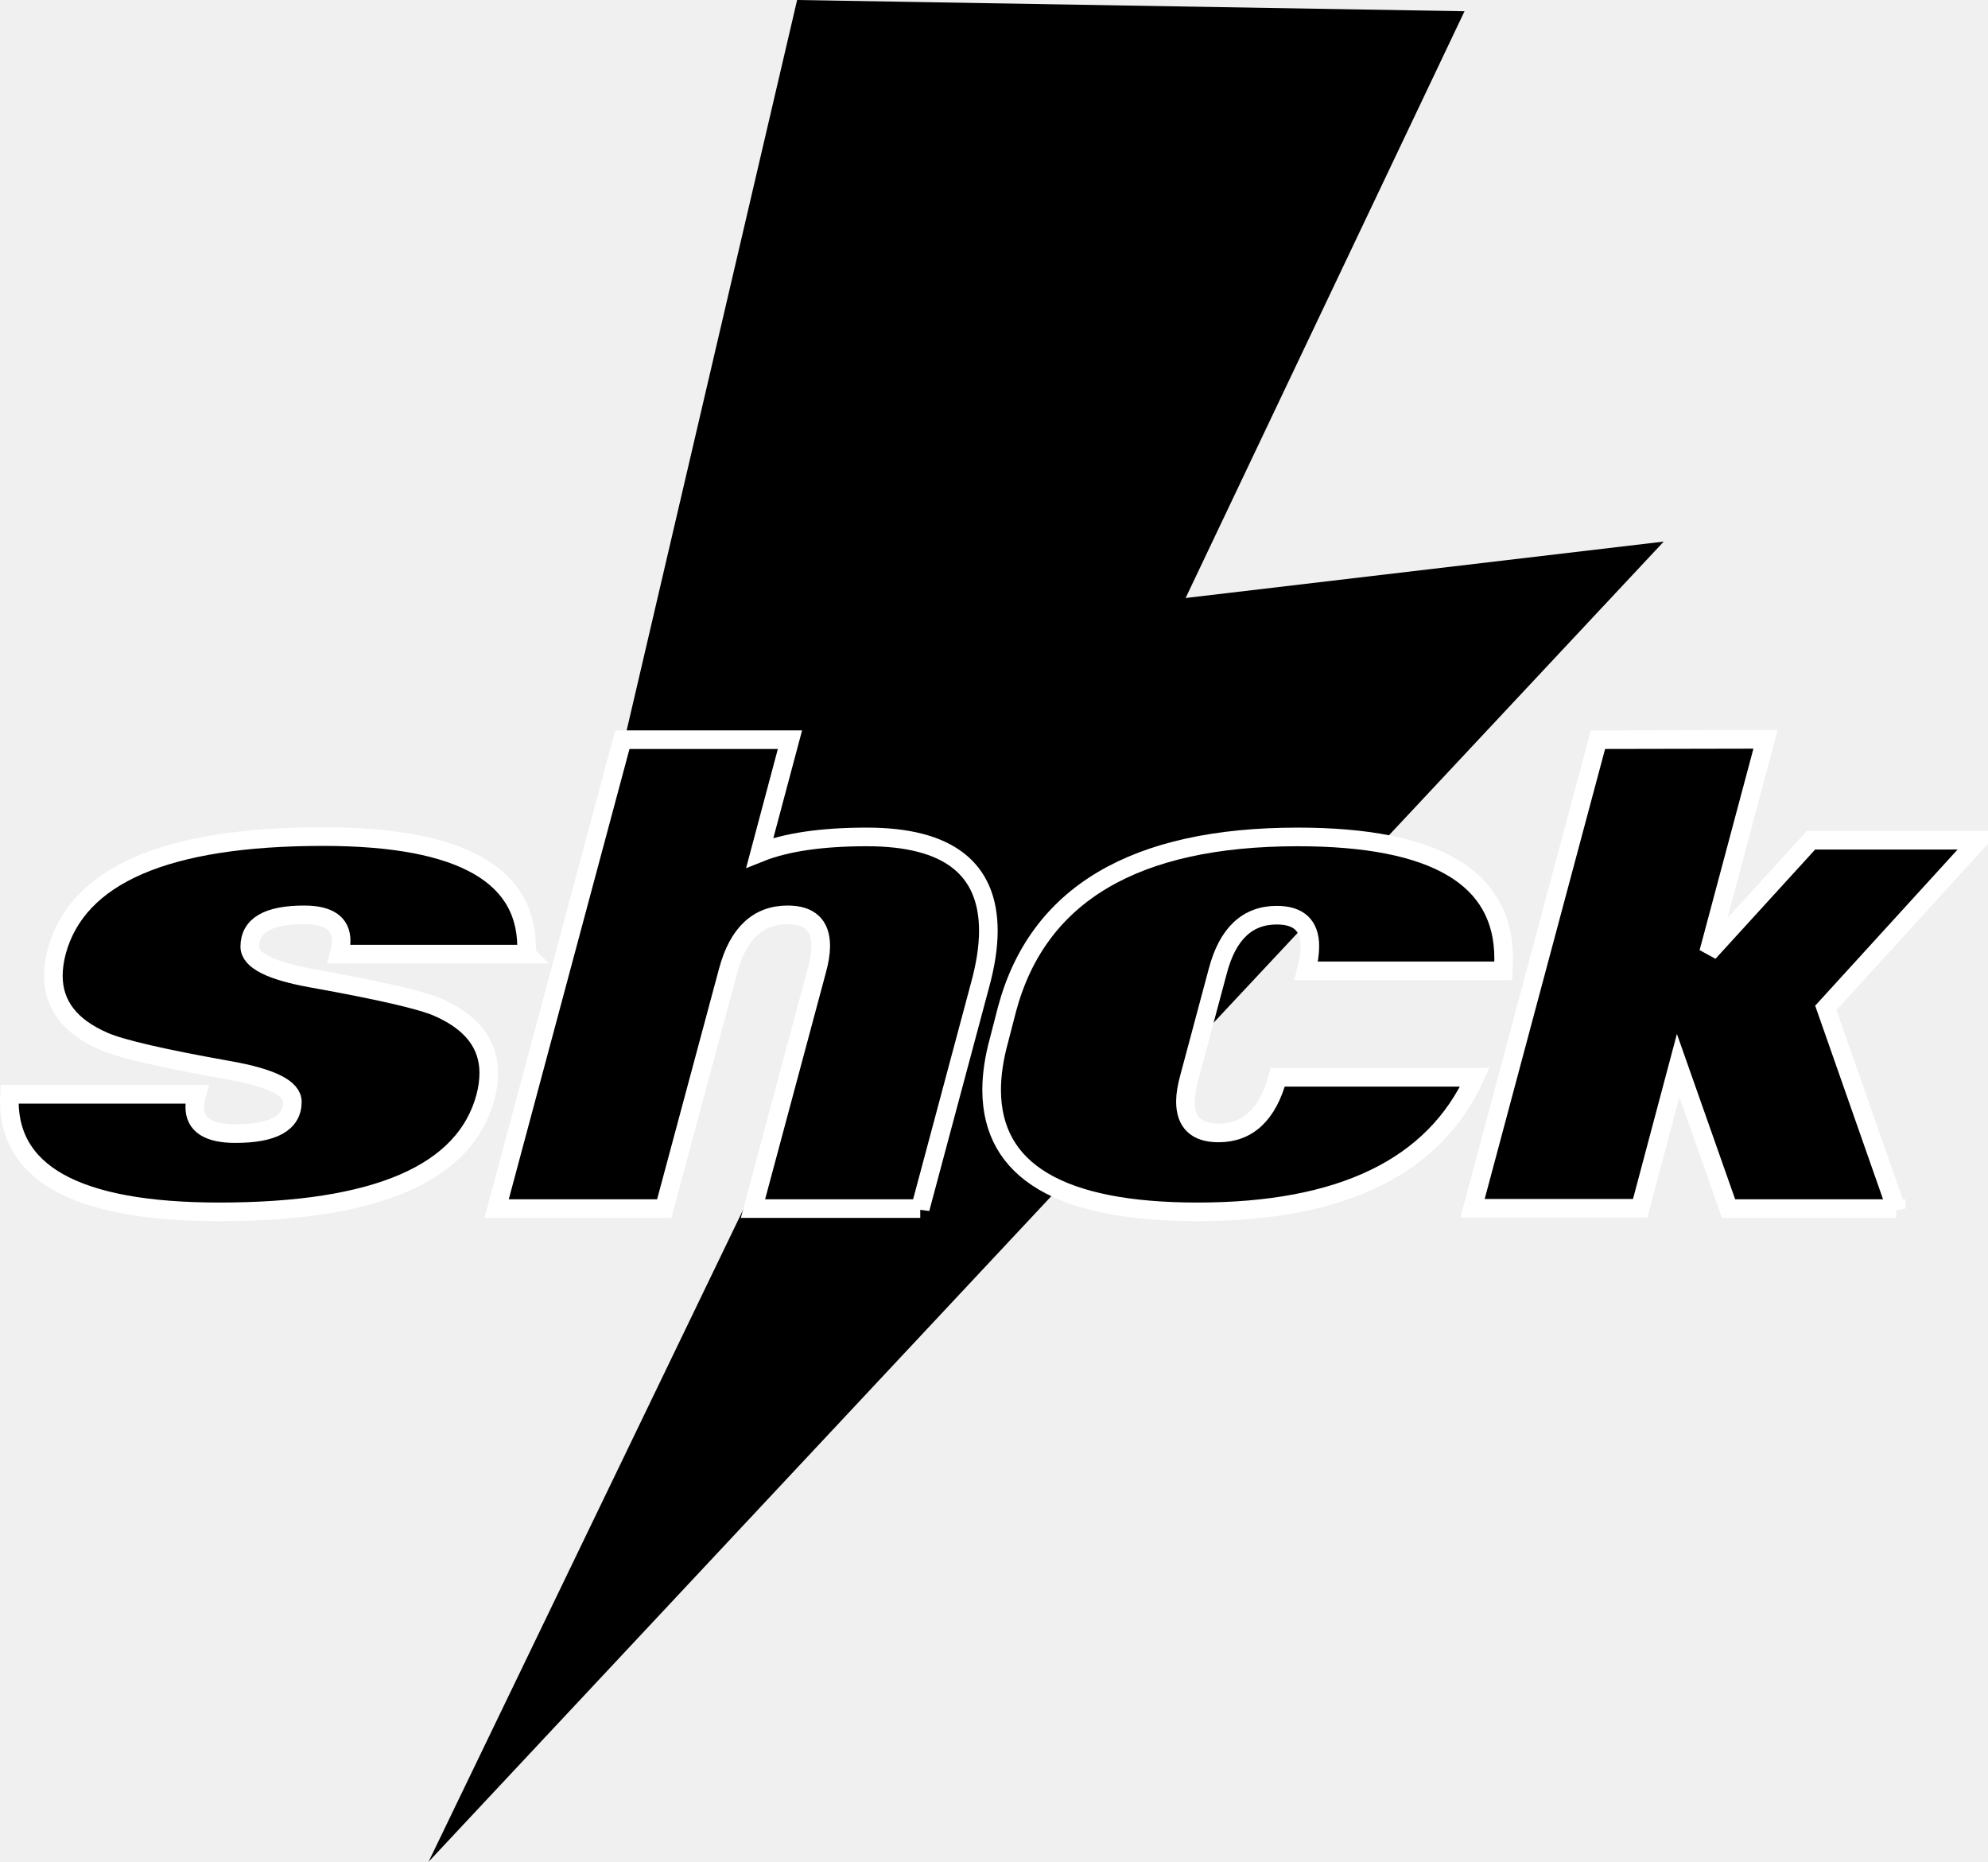
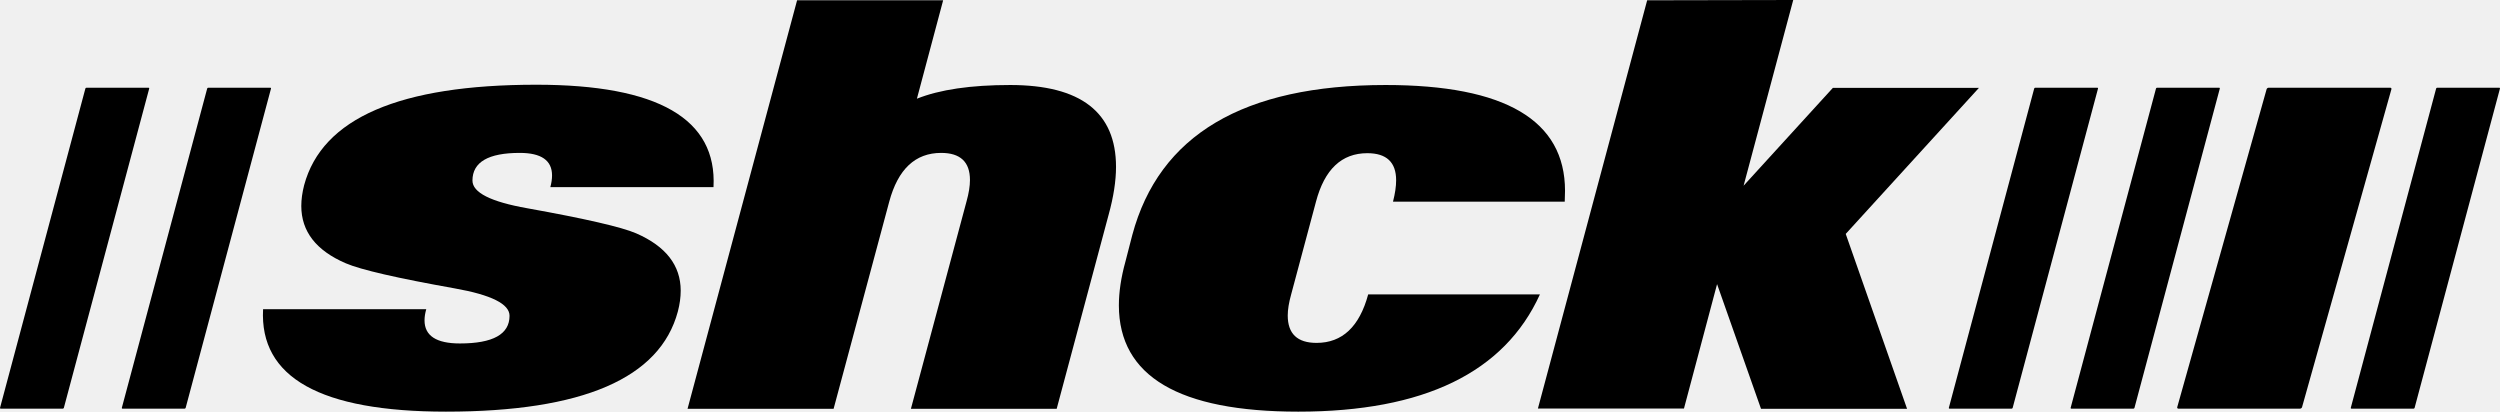
- <svg xmlns="http://www.w3.org/2000/svg" width="150.625mm" height="141.029mm" viewBox="0 0 533.709 499.708" id="svg4808" version="1.1">
-   <defs id="defs4810" />
-   <g id="layer1" transform="translate(-105.1928,-264.3273)">
-     <path id="path5061" style="fill:#000000" d="M 319.192,264.327 257.686,527.805 345.934,503.577 220.247,764.035 551.848,409.691 423.487,424.833 498.364,267.347 Z" />
-     <g style="font-style:normal;font-weight:normal;font-size:40px;line-height:125%;font-family:sans-serif;letter-spacing:0px;word-spacing:0px;fill:#000000;fill-opacity:1;stroke:#ffffff;stroke-width:5;stroke-linecap:butt;stroke-linejoin:miter;stroke-miterlimit:4;stroke-dasharray:none;stroke-opacity:1" id="text5362">
-       <path d="m 246.519,520.424 -50.273,0 q 0.527,-1.934 0.527,-3.604 0,-6.943 -9.932,-6.943 -14.59,0 -14.59,8.525 0,5.537 16.875,8.525 26.895,4.834 33.574,7.734 13.711,5.977 13.711,17.666 0,3.076 -0.879,6.416 -8.262,30.85 -71.455,30.85 -58.008,0 -56.338,-31.553 l 50.273,0 q -0.527,1.846 -0.527,3.428 0,7.119 10.898,7.119 15.293,0 15.293,-8.525 0,-5.449 -16.875,-8.438 -26.631,-4.746 -33.574,-7.734 -13.711,-5.889 -13.711,-17.666 0,-2.988 0.879,-6.416 8.35,-30.938 71.543,-30.938 56.25,0 54.58,31.553 z" style="font-style:normal;font-variant:normal;font-weight:normal;font-stretch:normal;font-size:180px;font-family:'Infinite Justice';-inkscape-font-specification:'Infinite Justice';fill:#000000;stroke:#ffffff;stroke-width:5;stroke-miterlimit:4;stroke-dasharray:none;stroke-opacity:1" id="path4137" />
-       <path d="m 352.251,588.715 -44.912,0 17.139,-63.896 q 1.055,-3.779 1.055,-6.592 0,-8.35 -8.877,-8.35 -11.953,0 -15.996,15.029 l -17.139,63.809 -45,0 33.75,-125.859 45,0 -8.086,30.322 q 10.547,-4.219 28.74,-4.219 32.607,0 32.607,25.225 0,6.504 -2.285,14.766 l -15.996,59.766 z" style="font-style:normal;font-variant:normal;font-weight:normal;font-stretch:normal;font-size:180px;font-family:'Infinite Justice';-inkscape-font-specification:'Infinite Justice';fill:#000000;stroke:#ffffff;stroke-width:5;stroke-miterlimit:4;stroke-dasharray:none;stroke-opacity:1" id="path4139" />
-       <path d="m 501.138,553.471 q -16.436,36.123 -74.443,36.123 -55.195,0 -55.283,-32.695 0,-6.24 2.021,-13.535 l 2.109,-8.174 q 12.393,-46.23 78.047,-46.23 55.283,0 55.283,32.607 0,1.67 -0.088,3.34 l -52.91,0 q 0.967,-3.779 0.967,-6.592 0,-8.35 -8.877,-8.35 -11.865,0 -15.82,14.941 l -7.646,28.564 q -1.055,3.779 -1.055,6.504 0,8.438 8.877,8.438 11.865,0 15.908,-14.941 l 52.91,0 z" style="font-style:normal;font-variant:normal;font-weight:normal;font-stretch:normal;font-size:180px;font-family:'Infinite Justice';-inkscape-font-specification:'Infinite Justice';fill:#000000;stroke:#ffffff;stroke-width:5;stroke-miterlimit:4;stroke-dasharray:none;stroke-opacity:1" id="path4141" />
-       <path d="m 614.253,588.715 -45,0 -13.535,-38.408 -10.195,38.32 -45,0 33.662,-125.771 45,-0.088 -15.293,57.217 27.51,-30.146 45,0 -41.045,45 18.896,53.877 z" style="font-style:normal;font-variant:normal;font-weight:normal;font-stretch:normal;font-size:180px;font-family:'Infinite Justice';-inkscape-font-specification:'Infinite Justice';fill:#000000;stroke:#ffffff;stroke-width:5;stroke-miterlimit:4;stroke-dasharray:none;stroke-opacity:1" id="path4143" />
+ <svg xmlns="http://www.w3.org/2000/svg" width="115.854mm" height="19.076mm" viewBox="0 0 410.507 67.592" id="svg4808" version="1.1">
+   <defs id="defs4810">
+     </defs>
+   <g id="layer1" transform="translate(-186.9495,-478.4823)">
+     <g style="font-style:normal;font-weight:normal;font-size:21.318px;line-height:125%;font-family:sans-serif;letter-spacing:0px;word-spacing:0px;fill:#000000;fill-opacity:1;stroke:none;stroke-width:5;stroke-linecap:butt;stroke-linejoin:miter;stroke-miterlimit:4;stroke-dasharray:none;stroke-opacity:1" id="text5362">
+       <path d="m 304.109,509.21 -26.793,0 q 0.281,-1.031 0.281,-1.921 0,-3.7 -5.293,-3.7 -7.776,0 -7.776,4.544 0,2.951 8.994,4.544 14.334,2.576 17.893,4.122 7.307,3.185 7.307,9.415 0,1.639 -0.468,3.419 -4.403,16.441 -38.082,16.441 -30.915,0 -30.025,-16.816 l 26.793,0 q -0.281,0.984 -0.281,1.827 0,3.794 5.808,3.794 8.15,0 8.15,-4.544 0,-2.904 -8.994,-4.497 -14.193,-2.529 -17.893,-4.122 -7.307,-3.138 -7.307,-9.415 0,-1.593 0.468,-3.419 4.45,-16.488 38.129,-16.488 29.979,0 29.089,16.816 z" style="font-style:normal;font-variant:normal;font-weight:normal;font-stretch:normal;font-size:95.932px;font-family:'Infinite Justice';-inkscape-font-specification:'Infinite Justice';fill:#000000;stroke:none;stroke-width:5;stroke-miterlimit:4;stroke-dasharray:none;stroke-opacity:1" id="path4179" />
+       <path d="m 360.46,545.606 -23.936,0 9.134,-34.054 q 0.562,-2.014 0.562,-3.513 0,-4.45 -4.731,-4.45 -6.37,0 -8.525,8.01 l -9.134,34.007 -23.983,0 17.987,-67.077 23.983,0 -4.309,16.16 q 5.621,-2.248 15.317,-2.248 17.378,0 17.378,13.444 0,3.466 -1.218,7.869 l -8.525,31.852 z" style="font-style:normal;font-variant:normal;font-weight:normal;font-stretch:normal;font-size:95.932px;font-family:'Infinite Justice';-inkscape-font-specification:'Infinite Justice';fill:#000000;stroke:none;stroke-width:5;stroke-miterlimit:4;stroke-dasharray:none;stroke-opacity:1" id="path4181" />
+       <path d="m 439.809,526.823 q -8.759,19.252 -39.675,19.252 -29.417,0 -29.463,-17.425 0,-3.326 1.077,-7.214 l 1.124,-4.356 q 6.605,-24.639 41.595,-24.639 29.463,0 29.463,17.378 0,0.89 -0.047,1.78 l -28.199,0 q 0.515,-2.014 0.515,-3.513 0,-4.45 -4.731,-4.45 -6.324,0 -8.431,7.963 l -4.075,15.224 q -0.562,2.014 -0.562,3.466 0,4.497 4.731,4.497 6.324,0 8.478,-7.963 l 28.199,0 z" style="font-style:normal;font-variant:normal;font-weight:normal;font-stretch:normal;font-size:95.932px;font-family:'Infinite Justice';-inkscape-font-specification:'Infinite Justice';fill:#000000;stroke:none;stroke-width:5;stroke-miterlimit:4;stroke-dasharray:none;stroke-opacity:1" id="path4183" />
+       <path d="m 500.094,545.606 -23.983,0 -7.214,-20.47 -5.434,20.423 -23.983,0 17.94,-67.03 23.983,-0.047 -8.15,30.494 14.661,-16.067 23.983,0 -21.875,23.983 10.071,28.714 z" style="font-style:normal;font-variant:normal;font-weight:normal;font-stretch:normal;font-size:95.932px;font-family:'Infinite Justice';-inkscape-font-specification:'Infinite Justice';fill:#000000;stroke:none;stroke-width:5;stroke-miterlimit:4;stroke-dasharray:none;stroke-opacity:1" id="path4185" />
    </g>
+     <path transform="matrix(1,0,-0.2582333,0.9660826,0,0)" style="fill:#000000;fill-opacity:1;stroke:none;stroke-width:5;stroke-linecap:butt;stroke-miterlimit:4;stroke-dasharray:none;stroke-opacity:1" d="m 652.89,510.188 10.207,0 c 0.076,0 0.137,0.061 0.137,0.137 l 0,54.279 c 0,0.076 -0.061,0.137 -0.137,0.137 l -10.207,0 c -0.076,0 -0.137,-0.061 -0.137,-0.137 l 0,-54.279 c 0,-0.076 0.061,-0.137 0.137,-0.137 z" id="rect4140" />
+     <path transform="matrix(1,0,-0.2706144,0.9626878,0,0)" style="fill:#000000;fill-opacity:1;stroke:none;stroke-width:5;stroke-linecap:butt;stroke-miterlimit:4;stroke-dasharray:none;stroke-opacity:1" d="m 698.02,511.987 19.961,0 c 0.148,0 0.267,0.119 0.267,0.267 l 0,54.21 c 0,0.148 -0.119,0.267 -0.267,0.267 l -19.961,0 c -0.148,0 -0.267,-0.119 -0.267,-0.267 l 0,-54.21 c 0,-0.148 0.119,-0.267 0.267,-0.267 z" id="rect4144" />
+     <path transform="matrix(1,0,-0.2582333,0.9660826,0,0)" style="fill:#000000;fill-opacity:1;stroke:none;stroke-width:5;stroke-linecap:butt;stroke-miterlimit:4;stroke-dasharray:none;stroke-opacity:1" d="m 672.89,510.188 10.207,0 c 0.076,0 0.137,0.061 0.137,0.137 l 0,54.279 c 0,0.076 -0.061,0.137 -0.137,0.137 l -10.207,0 c -0.076,0 -0.137,-0.061 -0.137,-0.137 l 0,-54.279 c 0,-0.076 0.061,-0.137 0.137,-0.137 z" id="rect4168" />
+     <path transform="matrix(1,0,-0.2582333,0.9660826,0,0)" style="fill:#000000;fill-opacity:1;stroke:none;stroke-width:5;stroke-linecap:butt;stroke-miterlimit:4;stroke-dasharray:none;stroke-opacity:1" d="m 718.89,510.188 10.207,0 c 0.076,0 0.137,0.061 0.137,0.137 l 0,54.279 c 0,0.076 -0.061,0.137 -0.137,0.137 l -10.207,0 c -0.076,0 -0.137,-0.061 -0.137,-0.137 l 0,-54.279 c 0,-0.076 0.061,-0.137 0.137,-0.137 z" id="rect4170" />
+     <path transform="matrix(1,0,-0.2582333,0.9660826,0,0)" style="fill:#000000;fill-opacity:1;stroke:none;stroke-width:5;stroke-linecap:butt;stroke-miterlimit:4;stroke-dasharray:none;stroke-opacity:1" d="m 332.89,510.188 10.207,0 c 0.076,0 0.137,0.061 0.137,0.137 l 0,54.279 c 0,0.076 -0.061,0.137 -0.137,0.137 l -10.207,0 c -0.076,0 -0.137,-0.061 -0.137,-0.137 l 0,-54.279 c 0,-0.076 0.061,-0.137 0.137,-0.137 z" id="rect4174" />
+     <path transform="matrix(1,0,-0.2582333,0.9660826,0,0)" style="fill:#000000;fill-opacity:1;stroke:none;stroke-width:5;stroke-linecap:butt;stroke-miterlimit:4;stroke-dasharray:none;stroke-opacity:1" d="m 352.89,510.188 10.207,0 c 0.076,0 0.137,0.061 0.137,0.137 l 0,54.279 c 0,0.076 -0.061,0.137 -0.137,0.137 l -10.207,0 c -0.076,0 -0.137,-0.061 -0.137,-0.137 l 0,-54.279 c 0,-0.076 0.061,-0.137 0.137,-0.137 z" id="rect4176" />
  </g>
</svg>
